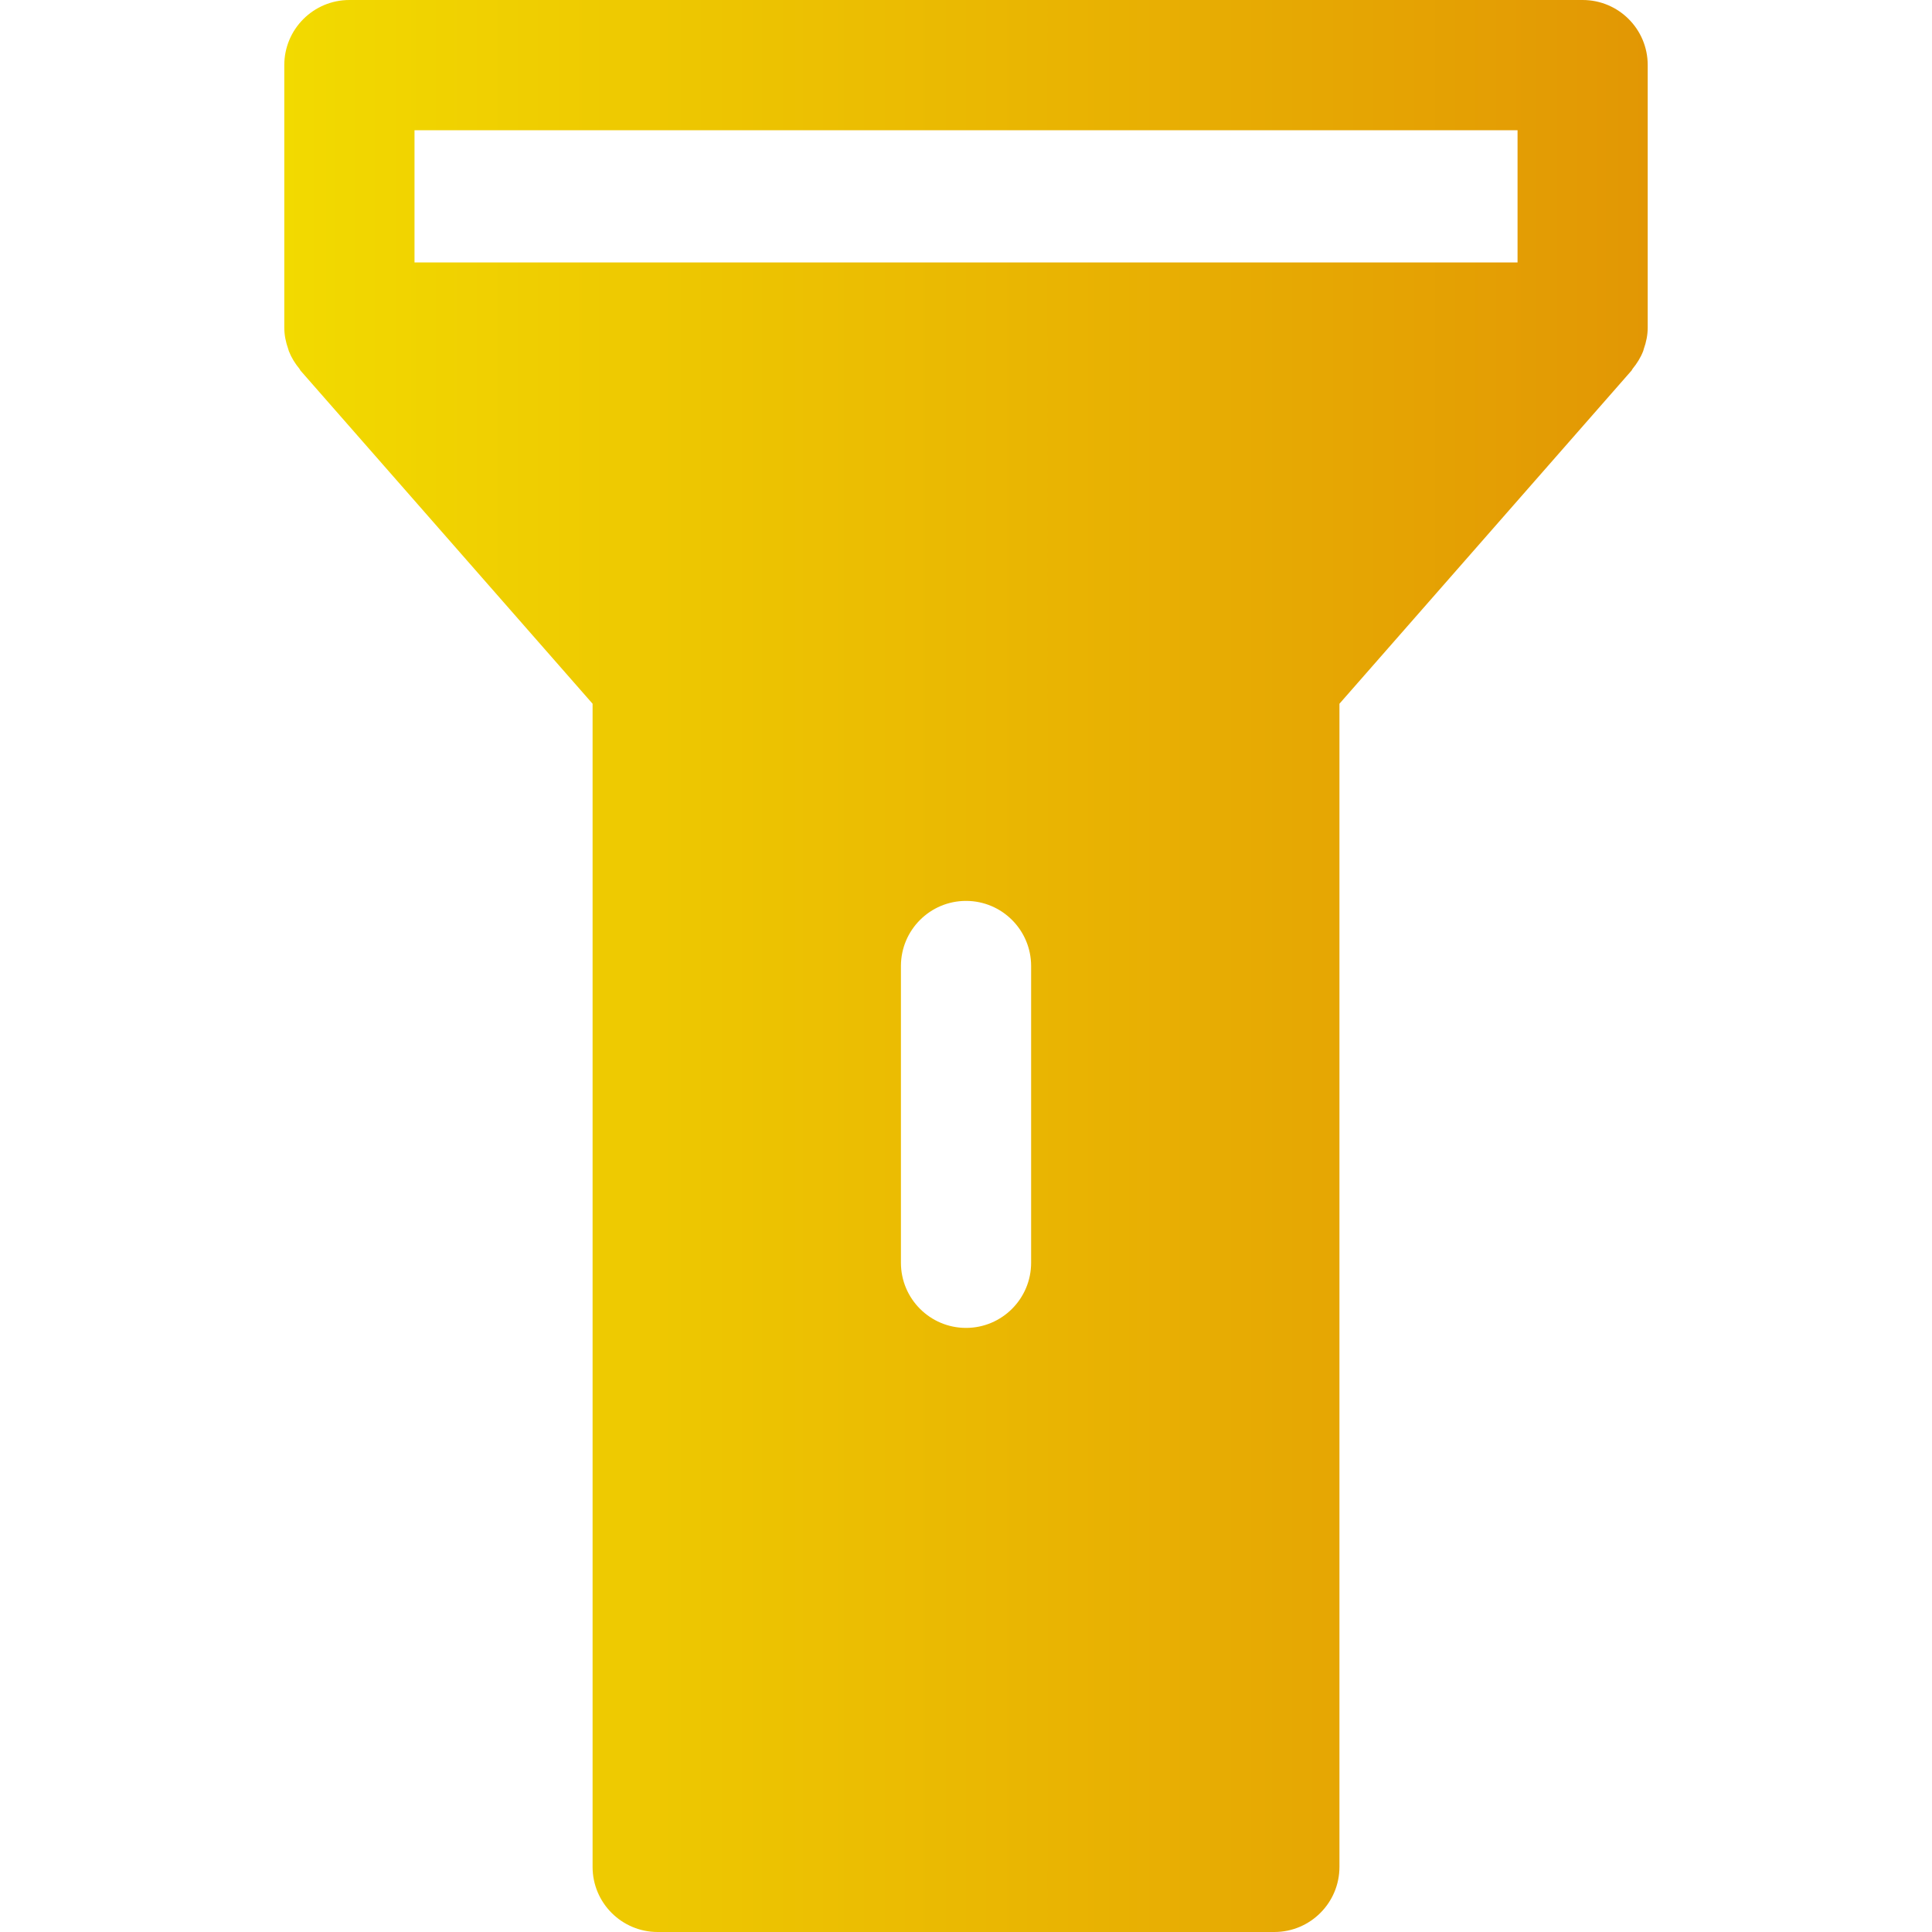
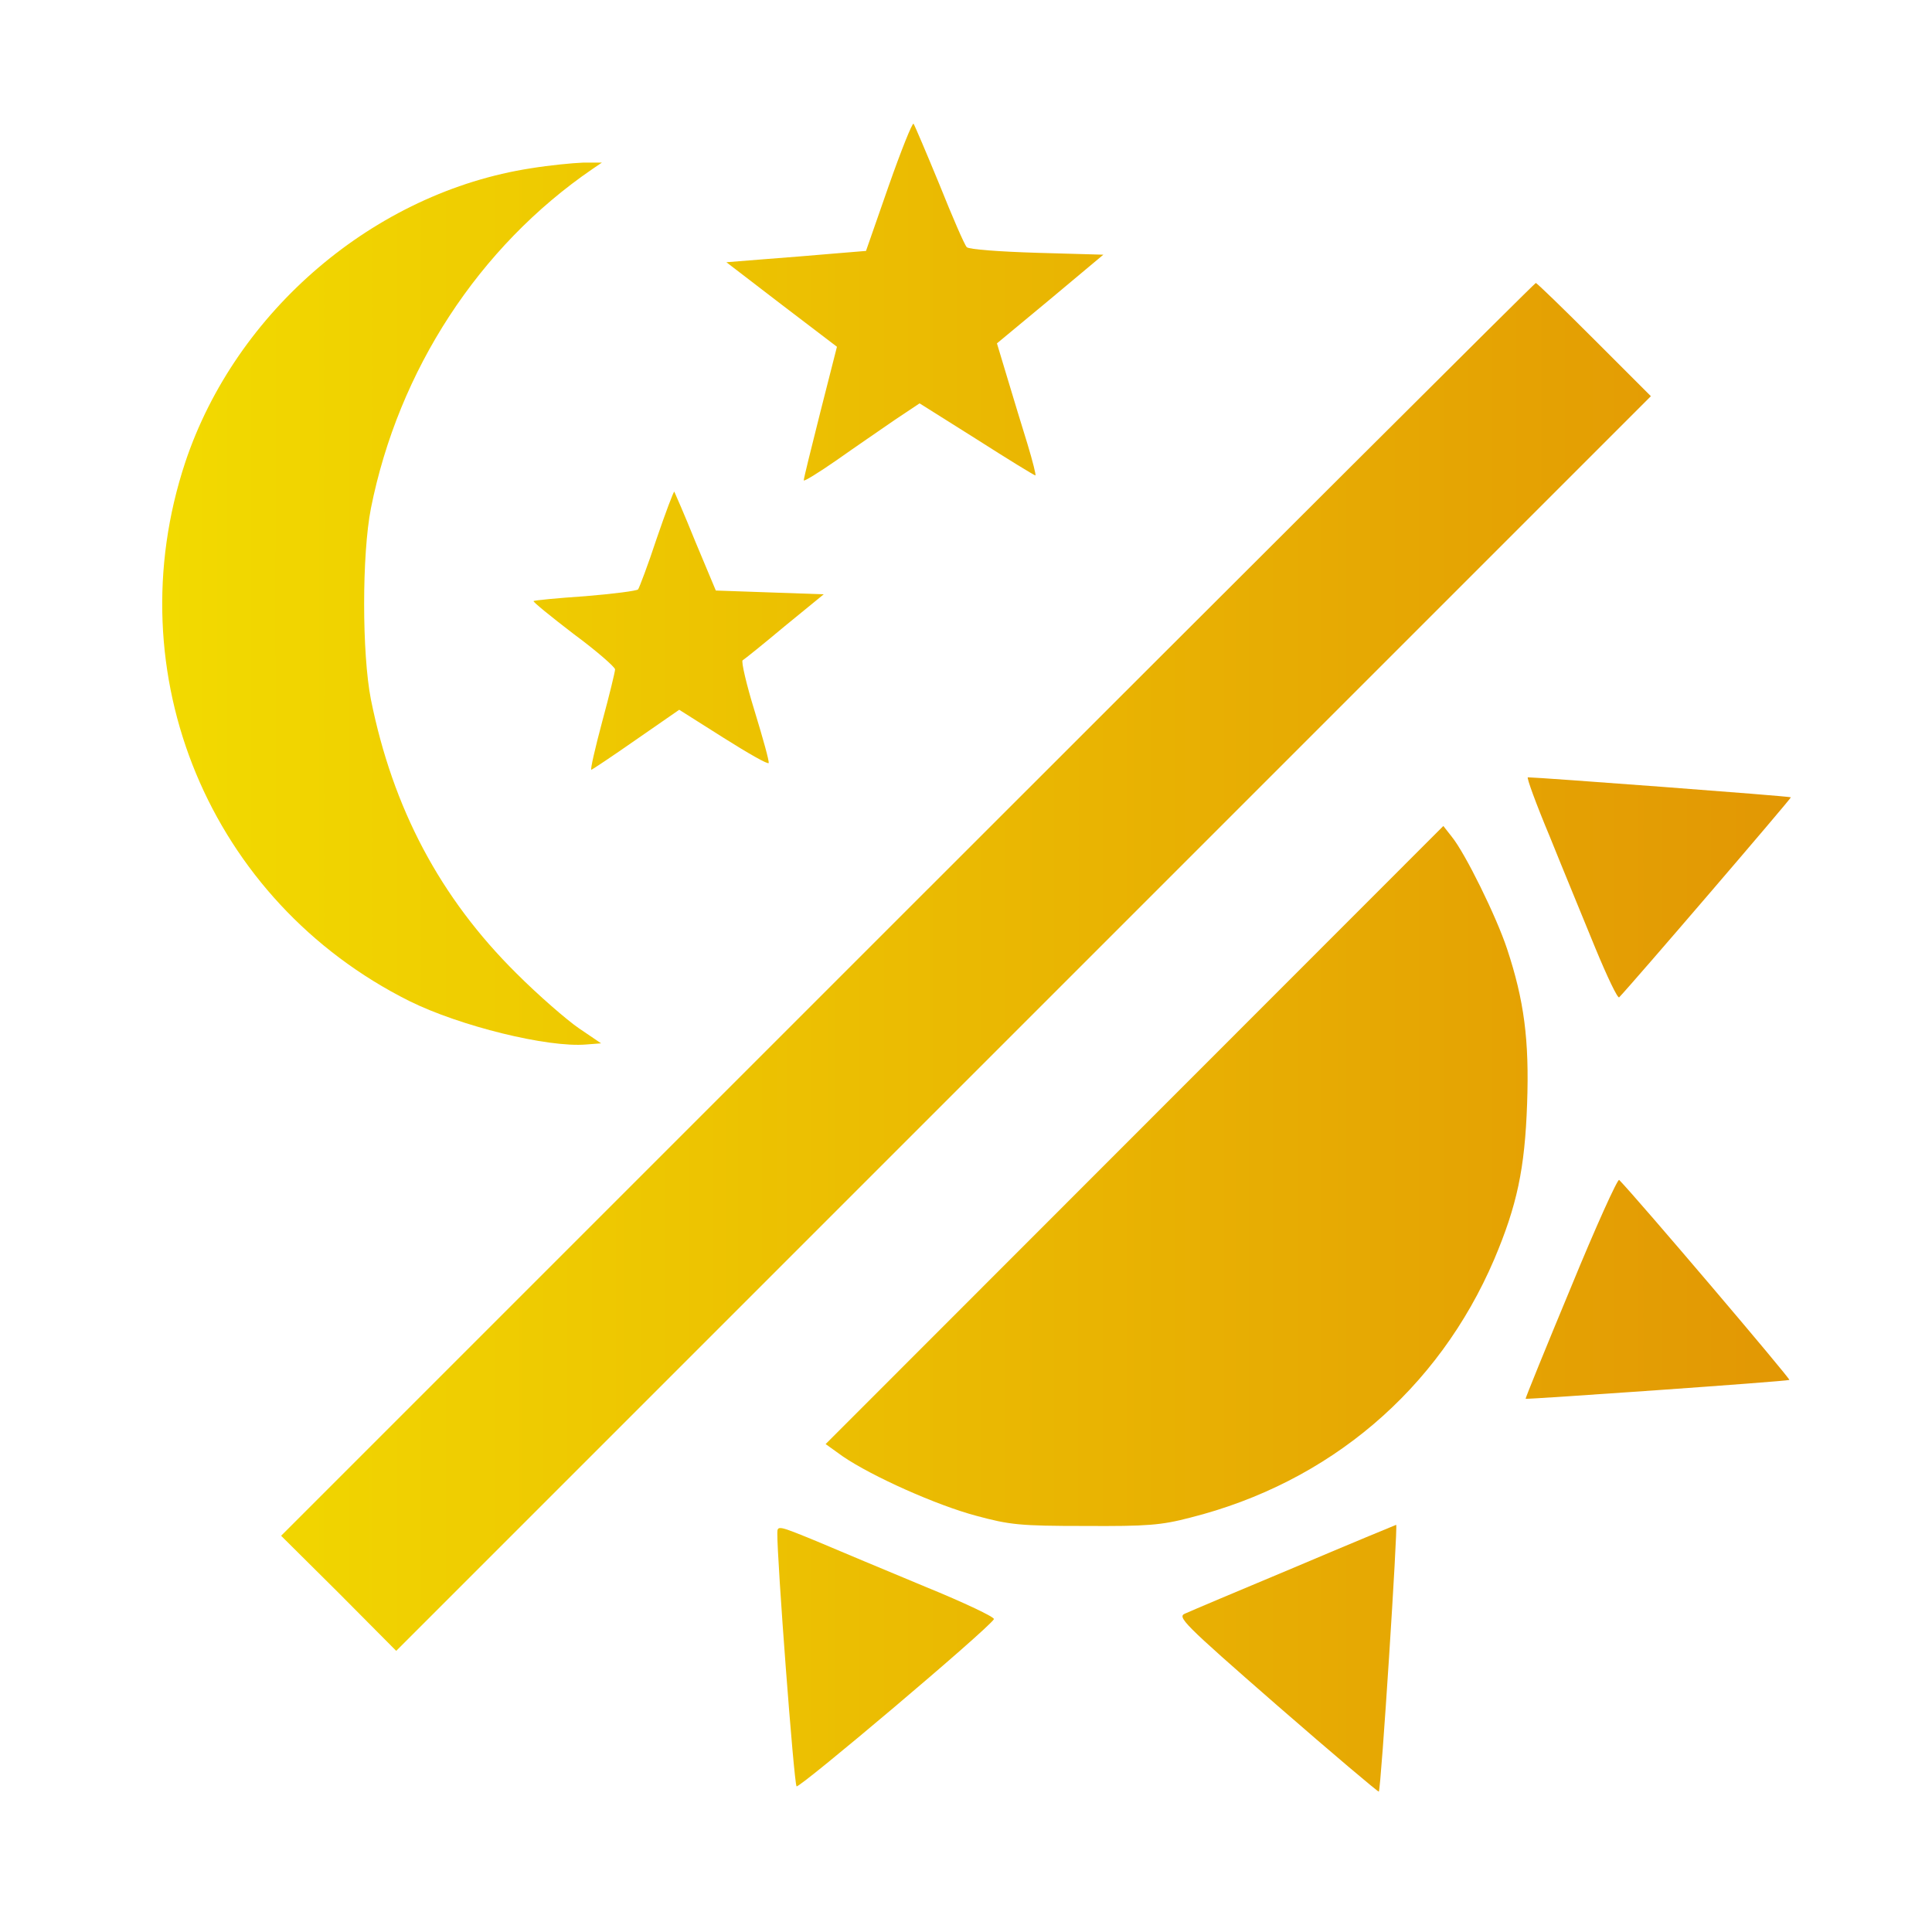
- <svg xmlns="http://www.w3.org/2000/svg" width="75" height="75" viewBox="0 0 75 75" fill="none">
-   <path d="M61.439 0H13.563C12.167 0 11.036 1.133 11.036 2.528V12.715C11.036 13.008 11.095 13.285 11.188 13.546C11.198 13.572 11.203 13.604 11.214 13.632C11.313 13.885 11.456 14.114 11.625 14.318C11.642 14.338 11.647 14.362 11.662 14.382L23.004 27.319V72.472C23.004 73.869 24.136 75 25.531 75H49.47C50.864 75 51.997 73.869 51.997 72.472V27.319L63.339 14.382C63.355 14.362 63.36 14.338 63.376 14.318C63.544 14.113 63.689 13.884 63.787 13.632C63.799 13.604 63.803 13.572 63.812 13.546C63.905 13.285 63.964 13.007 63.964 12.715V2.528C63.966 1.133 62.835 0 61.439 0ZM40.028 49.021C40.028 50.414 38.897 51.549 37.501 51.549C36.104 51.549 34.974 50.415 34.974 49.021V37.501C34.974 36.106 36.104 34.973 37.501 34.973C38.897 34.973 40.028 36.106 40.028 37.501V49.021ZM58.911 10.188H16.091V5.055H58.911V10.188H58.911Z" fill="url(#paint0_linear_434_5204)" />
+ <svg xmlns="http://www.w3.org/2000/svg" width="128" height="128" viewBox="0 0 128 128" fill="none">
+   <path d="M58.875 12.324L57.375 16.624L55.25 16.799C54.075 16.899 52 17.074 50.625 17.174L48.125 17.374L51.775 20.174L55.45 22.974L54.35 27.299C53.75 29.674 53.25 31.699 53.25 31.824C53.25 31.924 54.225 31.324 55.45 30.474C56.65 29.624 58.375 28.449 59.275 27.824L60.925 26.724L64.7 29.099C66.775 30.424 68.525 31.499 68.6 31.499C68.65 31.499 68.425 30.574 68.075 29.424C67.725 28.299 67.125 26.324 66.75 25.074L66.05 22.749L69.575 19.824L73.1 16.874L68.7 16.749C66.25 16.674 64.175 16.524 64.05 16.374C63.9 16.224 63.1 14.374 62.25 12.249C61.375 10.124 60.6 8.299 60.525 8.199C60.45 8.099 59.7 9.974 58.875 12.324Z" fill="url(#paint0_linear_447_5205)" />
+   <path d="M35.175 11.149C24.825 12.749 15.625 20.599 12.275 30.624C7.625 44.649 13.875 59.699 27.125 66.324C30.45 67.974 36.3 69.424 38.85 69.199L39.825 69.124L38.35 68.124C37.55 67.574 35.675 65.949 34.225 64.499C29.15 59.474 26.025 53.549 24.575 46.349C23.975 43.299 23.975 36.724 24.575 33.674C26.4 24.524 31.725 16.349 39.25 11.199L39.875 10.774H38.625C37.95 10.799 36.4 10.949 35.175 11.149Z" fill="url(#paint1_linear_447_5205)" />
+   <path d="M60.125 60.249L18.625 101.749L22.45 105.549L26.25 109.374L109.375 26.249L105.625 22.499C103.575 20.449 101.825 18.749 101.75 18.749C101.675 18.749 82.95 37.424 60.125 60.249Z" fill="url(#paint2_linear_447_5205)" />
+   <path d="M43.5 35.699C42.925 37.449 42.35 38.949 42.275 39.049C42.175 39.149 40.6 39.349 38.775 39.499C36.925 39.624 35.375 39.774 35.35 39.824C35.3 39.874 36.5 40.849 38 41.999C39.525 43.124 40.75 44.199 40.75 44.349C40.75 44.499 40.375 46.049 39.9 47.799C39.425 49.574 39.1 50.999 39.175 50.999C39.225 50.999 40.575 50.099 42.15 48.999L45 47.024L47.925 48.874C49.55 49.899 50.9 50.674 50.925 50.549C50.975 50.449 50.55 48.924 50 47.124C49.45 45.349 49.1 43.824 49.2 43.749C49.325 43.674 50.575 42.674 51.975 41.499L54.575 39.374L47.425 39.124L46.075 35.899C45.35 34.099 44.7 32.624 44.675 32.574C44.625 32.549 44.1 33.949 43.5 35.699Z" fill="url(#paint3_linear_447_5205)" />
+   <path d="M102.675 55.424C103.55 57.599 104.925 60.924 105.7 62.824C106.475 64.699 107.175 66.174 107.275 66.074C108.1 65.224 118.7 52.874 118.65 52.824C118.6 52.749 101.875 51.499 101.225 51.499C101.125 51.499 101.775 53.274 102.675 55.424Z" fill="url(#paint4_linear_447_5205)" />
+   <path d="M54.7 95.674L55.85 96.499C57.8 97.824 62.05 99.724 64.675 100.424C66.9 101.024 67.55 101.099 71.875 101.099C76.025 101.124 76.925 101.049 78.85 100.549C88.075 98.224 95.3 92.074 99 83.424C100.5 79.874 101.025 77.449 101.175 73.124C101.325 68.899 100.975 66.274 99.85 62.874C99.15 60.749 97.075 56.524 96.175 55.424L95.625 54.724L54.7 95.674Z" fill="url(#paint5_linear_447_5205)" />
+   <path d="M104.075 85.299C102.4 89.324 101.05 92.649 101.075 92.674C101.15 92.724 118.325 91.524 118.55 91.424C118.675 91.399 108.475 79.399 107.275 78.174C107.175 78.074 105.725 81.274 104.075 85.299Z" fill="url(#paint6_linear_447_5205)" />
+   <path d="M51.5 101.574C51.475 103.249 52.6 118.149 52.775 118.349C52.925 118.524 65.45 107.949 65.85 107.274C65.925 107.149 63.875 106.174 61.3 105.124C58.725 104.049 55.475 102.699 54.075 102.099C51.575 101.074 51.5 101.049 51.5 101.574Z" fill="url(#paint7_linear_447_5205)" />
+   <path d="M85.75 103.849C82.1 105.374 78.85 106.749 78.525 106.899C77.975 107.124 78.325 107.499 84.6 112.974C88.275 116.174 91.325 118.749 91.35 118.699C91.5 118.549 92.625 100.999 92.5 101.024C92.425 101.049 89.4 102.299 85.75 103.849Z" fill="url(#paint8_linear_447_5205)" />
  <defs>
-     <linearGradient id="paint0_linear_434_5204" x1="11" y1="38" x2="64" y2="38" gradientUnits="userSpaceOnUse">
+     <linearGradient id="paint0_linear_447_5205" x1="11" y1="63" x2="119" y2="63" gradientUnits="userSpaceOnUse">
+       <stop stop-color="#F2DA00" />
+       <stop offset="1" stop-color="#E29704" />
+     </linearGradient>
+     <linearGradient id="paint1_linear_447_5205" x1="11" y1="63" x2="119" y2="63" gradientUnits="userSpaceOnUse">
+       <stop stop-color="#F2DA00" />
+       <stop offset="1" stop-color="#E29704" />
+     </linearGradient>
+     <linearGradient id="paint2_linear_447_5205" x1="11" y1="63" x2="119" y2="63" gradientUnits="userSpaceOnUse">
+       <stop stop-color="#F2DA00" />
+       <stop offset="1" stop-color="#E29704" />
+     </linearGradient>
+     <linearGradient id="paint3_linear_447_5205" x1="11" y1="63" x2="119" y2="63" gradientUnits="userSpaceOnUse">
+       <stop stop-color="#F2DA00" />
+       <stop offset="1" stop-color="#E29704" />
+     </linearGradient>
+     <linearGradient id="paint4_linear_447_5205" x1="11" y1="63" x2="119" y2="63" gradientUnits="userSpaceOnUse">
+       <stop stop-color="#F2DA00" />
+       <stop offset="1" stop-color="#E29704" />
+     </linearGradient>
+     <linearGradient id="paint5_linear_447_5205" x1="11" y1="63" x2="119" y2="63" gradientUnits="userSpaceOnUse">
+       <stop stop-color="#F2DA00" />
+       <stop offset="1" stop-color="#E29704" />
+     </linearGradient>
+     <linearGradient id="paint6_linear_447_5205" x1="11" y1="63" x2="119" y2="63" gradientUnits="userSpaceOnUse">
+       <stop stop-color="#F2DA00" />
+       <stop offset="1" stop-color="#E29704" />
+     </linearGradient>
+     <linearGradient id="paint7_linear_447_5205" x1="11" y1="63" x2="119" y2="63" gradientUnits="userSpaceOnUse">
+       <stop stop-color="#F2DA00" />
+       <stop offset="1" stop-color="#E29704" />
+     </linearGradient>
+     <linearGradient id="paint8_linear_447_5205" x1="11" y1="63" x2="119" y2="63" gradientUnits="userSpaceOnUse">
      <stop stop-color="#F2DA00" />
      <stop offset="1" stop-color="#E29704" />
    </linearGradient>
  </defs>
</svg>
